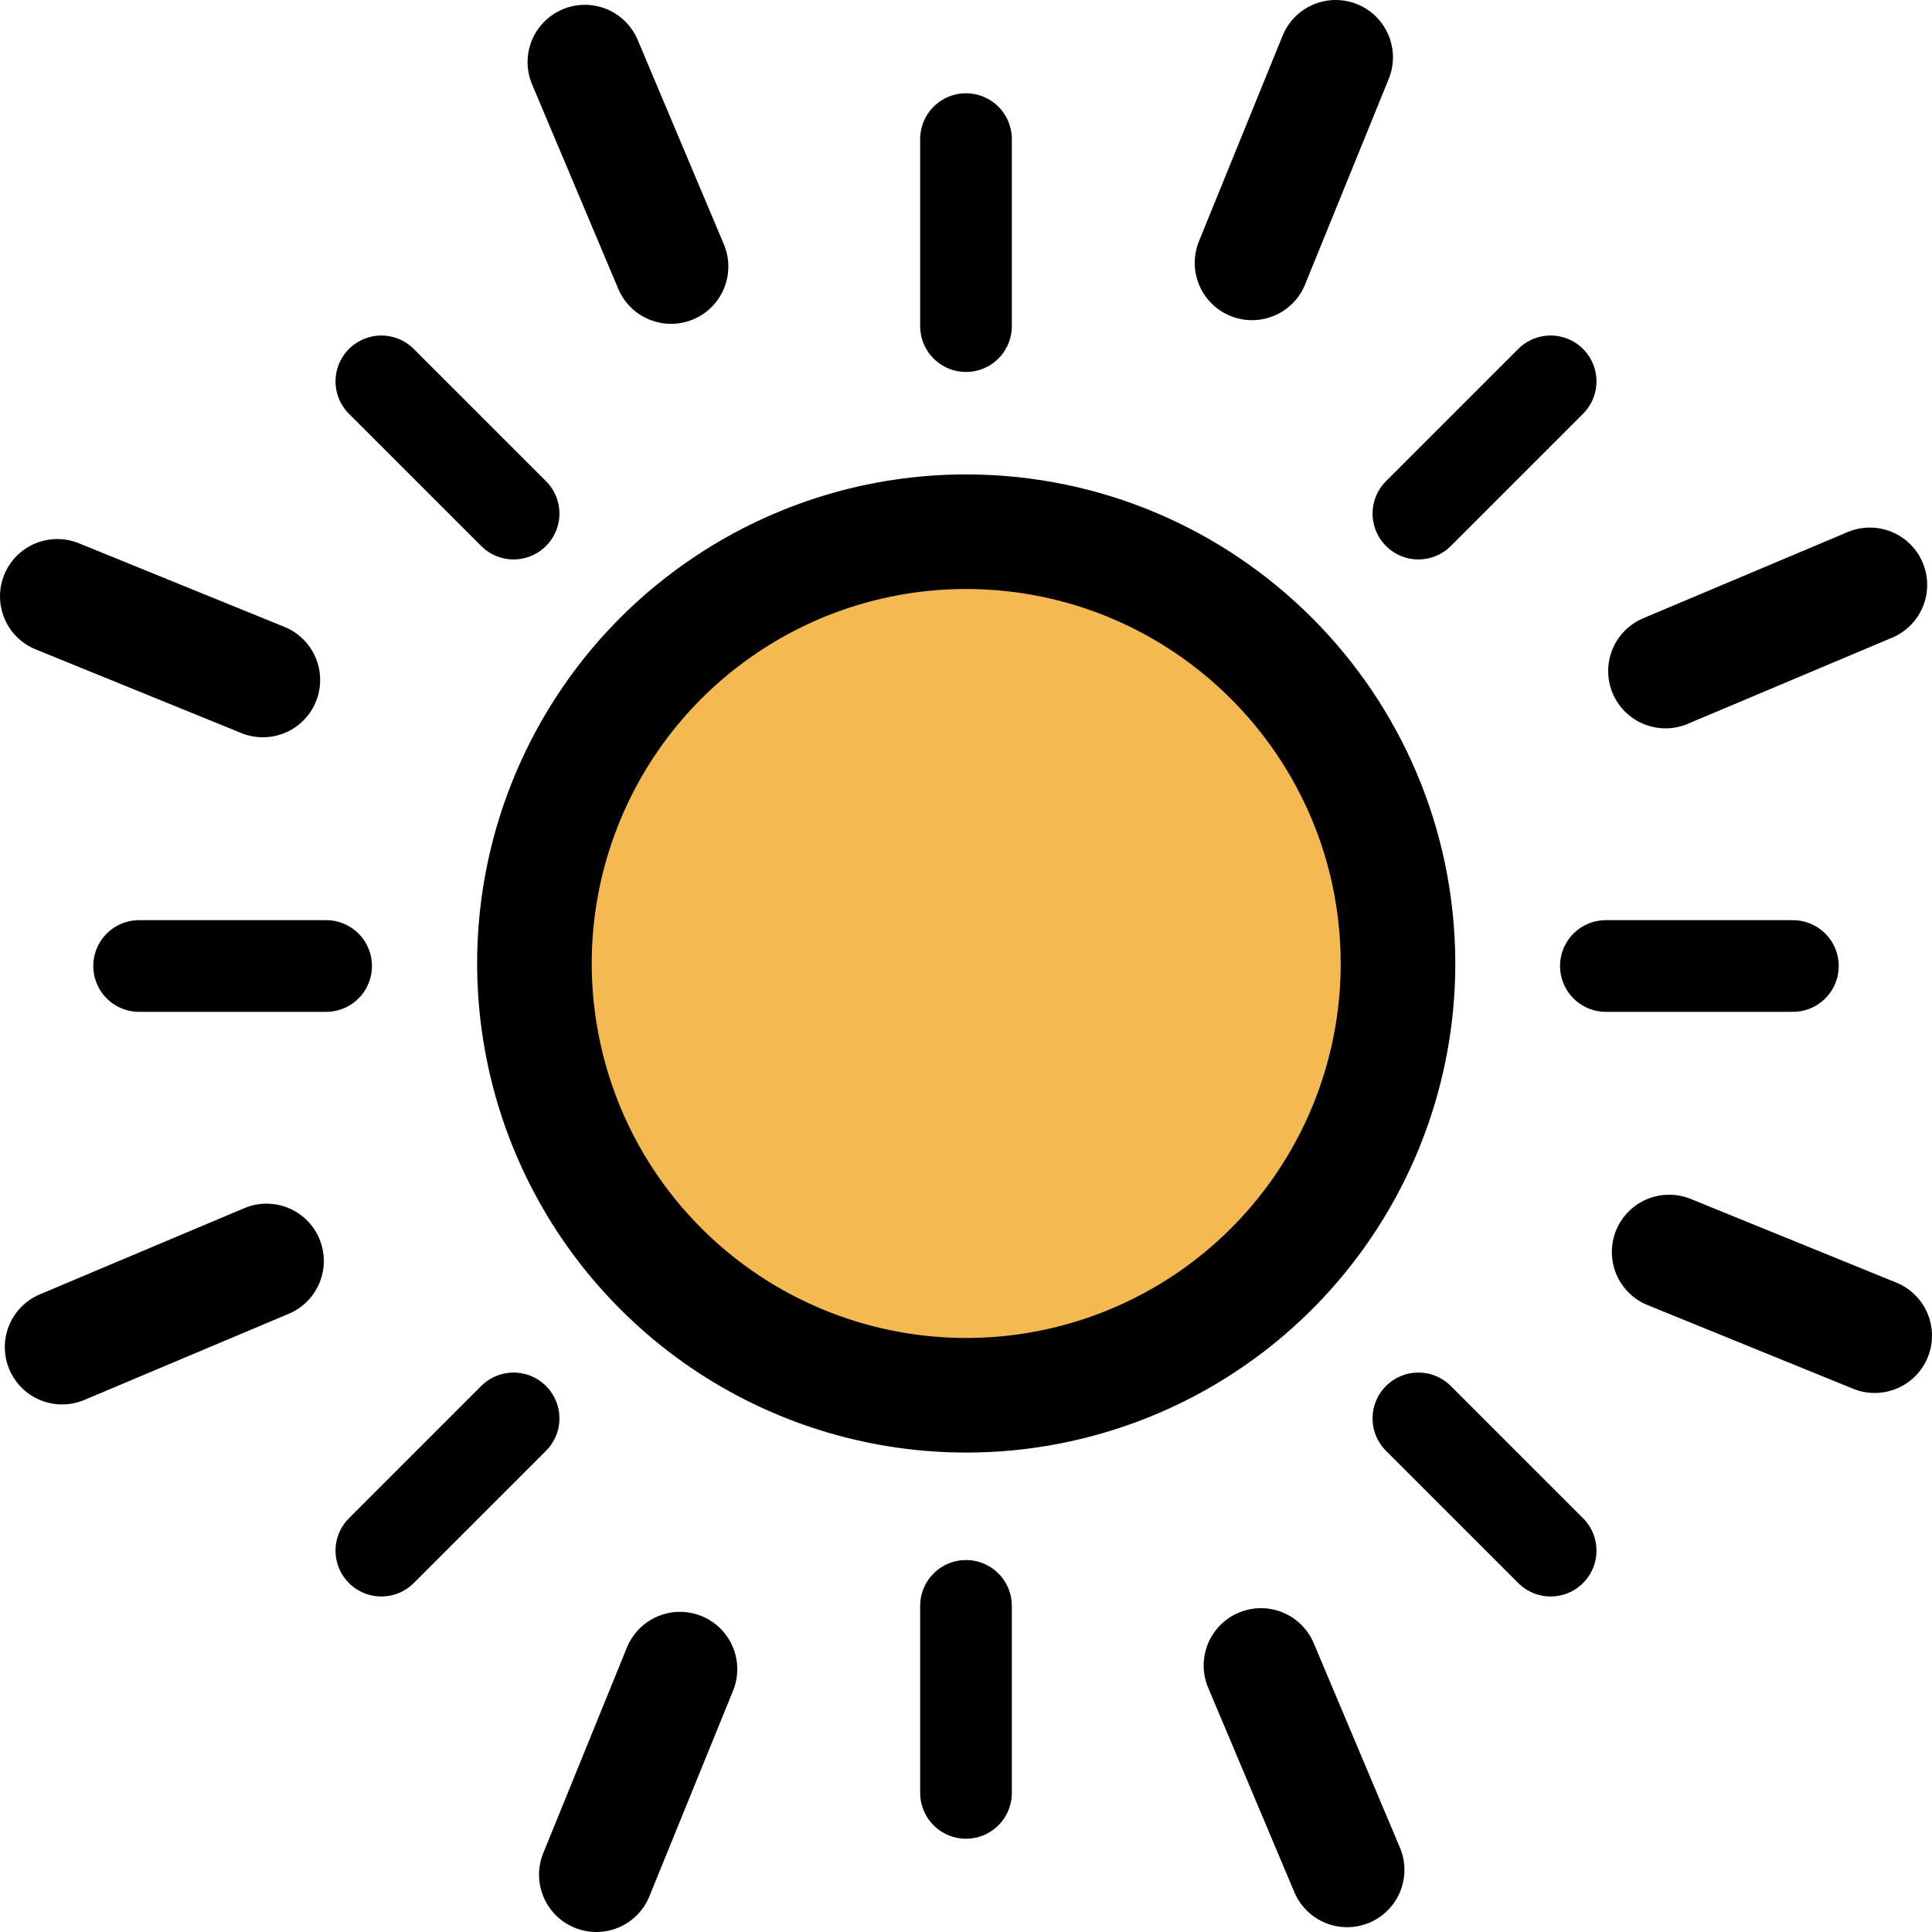
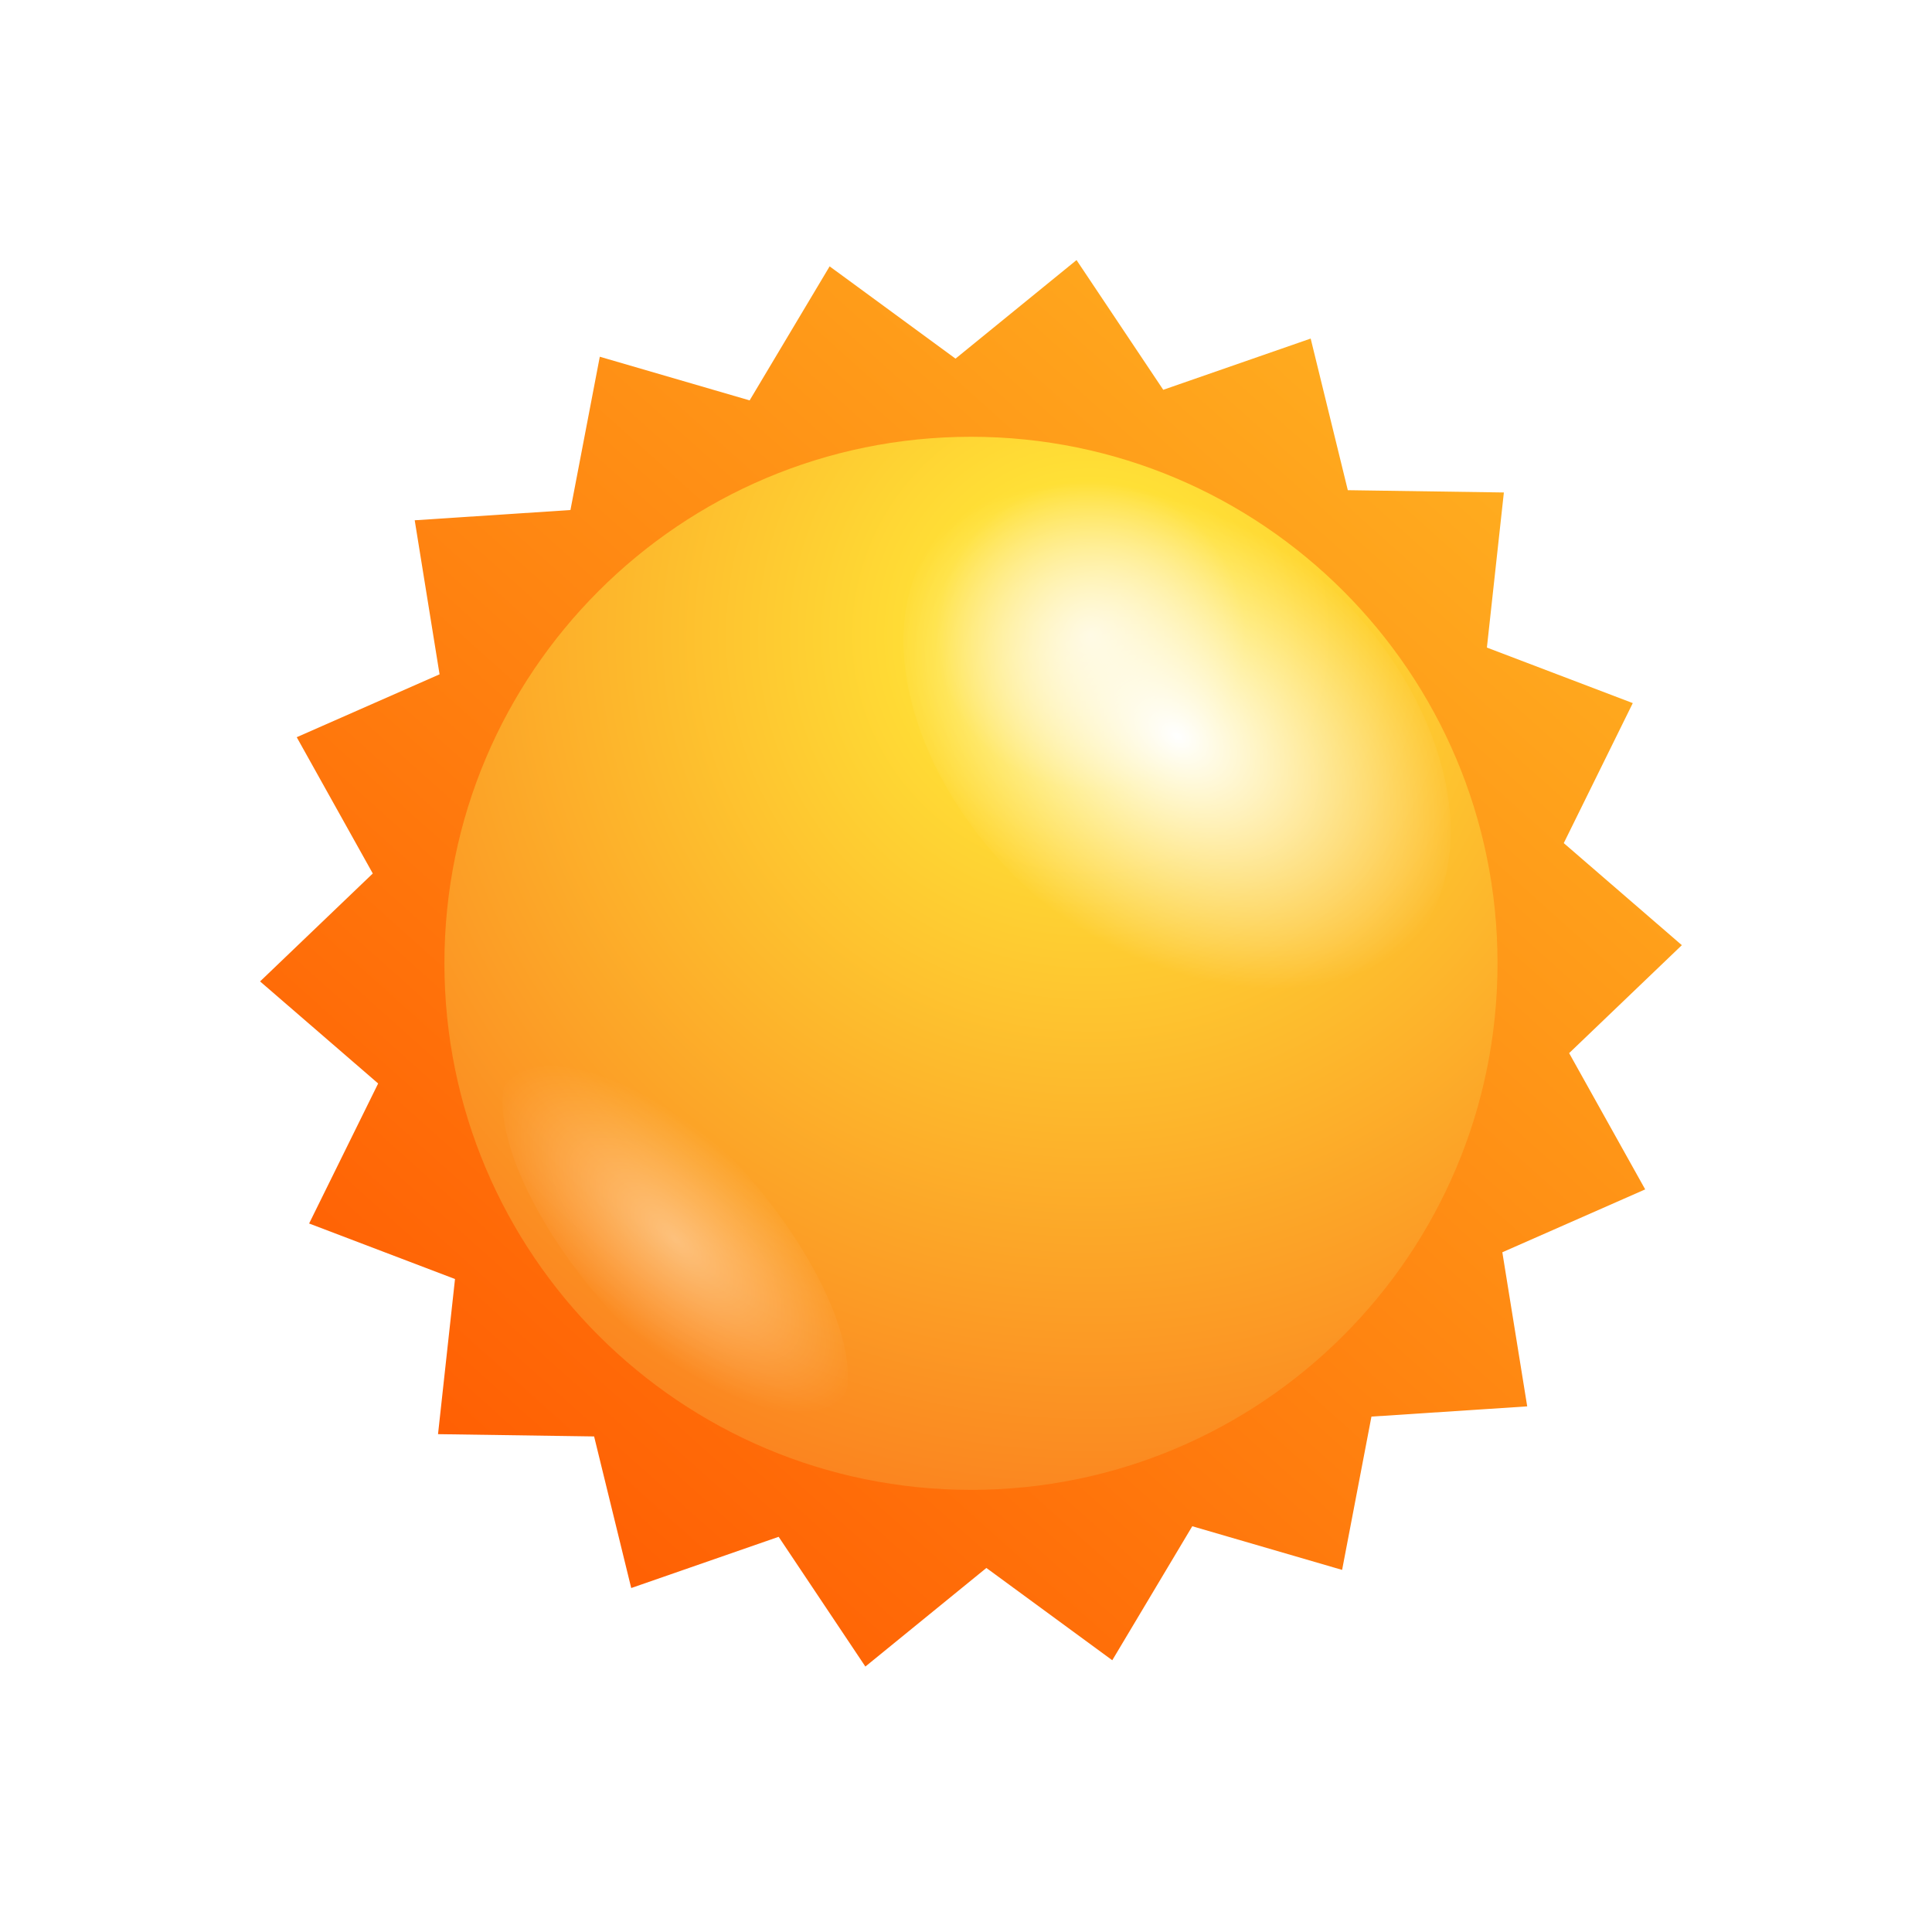
- <svg xmlns="http://www.w3.org/2000/svg" viewBox="0 0 84.3 84.3">
+ <svg xmlns="http://www.w3.org/2000/svg" width="104" height="104" viewBox="0 0 104 104" fill="none">
+   <path d="M82.21 75.705L73.825 76.256L72.246 84.508L64.18 82.158L59.874 89.371L53.097 84.404L46.583 89.711L41.915 82.727L33.979 85.484L31.981 77.324L23.579 77.201L24.493 68.85L16.64 65.861L20.356 58.324L14 52.83L20.067 47.02L15.973 39.684L23.662 36.299L22.324 28.006L30.707 27.455L32.287 19.203L40.353 21.553L44.659 14.338L51.436 19.305L57.95 14L62.618 20.983L70.554 18.225L72.553 26.387L80.954 26.51L80.04 34.859L87.893 37.848L84.178 45.385L90.534 50.879L84.467 56.69L88.561 64.025L80.871 67.41L82.21 75.705Z" fill="url(#paint0_linear_1012_28447)" />
+   <path d="M23.923 51.854C23.923 67.508 36.613 80.2 52.267 80.2C67.921 80.2 80.612 67.509 80.612 51.854C80.612 36.202 67.922 23.512 52.267 23.512C36.613 23.512 23.923 36.201 23.923 51.854Z" fill="url(#paint1_radial_1012_28447)" />
+   <path d="M56.586 48.94C49.367 43.081 46.547 34.166 50.29 29.02C54.034 23.874 62.921 24.454 70.143 30.305C77.36 36.16 80.176 45.08 76.436 50.223C72.69 55.371 63.802 54.791 56.586 48.94Z" fill="url(#paint2_radial_1012_28447)" />
+   <path opacity="0.4" d="M27.215 58.119C28.173 54.984 33.032 56.283 38.077 61.021C43.122 65.759 46.433 72.138 45.481 75.277C44.527 78.41 39.666 77.113 34.619 72.375C29.576 67.635 26.262 61.25 27.215 58.119Z" fill="url(#paint3_radial_1012_28447)" />
  <defs>
-     <style>.cls-1{fill:#f5b952;}.cls-2,.cls-3,.cls-4{fill:none;stroke:#000;stroke-miterlimit:10;}.cls-2,.cls-4{stroke-width:5px;}.cls-3,.cls-4{stroke-linecap:round;}.cls-3{stroke-width:4px;}</style>
+     <linearGradient id="paint0_linear_1012_28447" x1="87.159" y1="12.865" x2="19.901" y2="88.024" gradientUnits="userSpaceOnUse">
+       <stop stop-color="#FFBA24" />
+       <stop offset="1" stop-color="#FF5500" />
+     </linearGradient>
+     <radialGradient id="paint1_radial_1012_28447" cx="0" cy="0" r="1" gradientUnits="userSpaceOnUse" gradientTransform="translate(58.7493 34.0845) rotate(180) scale(53.8068 53.8068)">
+       <stop stop-color="#FFF4C3" />
+       <stop offset="0.156" stop-color="#FFE036" />
+       <stop offset="1" stop-color="#FA761C" />
+     </radialGradient>
+     <radialGradient id="paint2_radial_1012_28447" cx="0" cy="0" r="1" gradientUnits="userSpaceOnUse" gradientTransform="translate(63.3631 39.6209) rotate(126.034) scale(11.5221 16.8086)">
+       <stop stop-color="white" />
+       <stop offset="1" stop-color="white" stop-opacity="0" />
+     </radialGradient>
+     <radialGradient id="paint3_radial_1012_28447" cx="0" cy="0" r="1" gradientUnits="userSpaceOnUse" gradientTransform="translate(36.3478 66.6985) rotate(-136.79) scale(12.5293 5.32166)">
+       <stop stop-color="white" />
+       <stop offset="1" stop-color="white" stop-opacity="0" />
+     </radialGradient>
  </defs>
-   <g id="Layer_2" data-name="Layer 2">
-     <g id="Layer_1-2" data-name="Layer 1">
-       <circle class="cls-1" cx="42.48" cy="42.15" r="18.72" />
-       <path class="cls-2" d="M42.19,23.2A18.84,18.84,0,1,0,61,42,18.86,18.86,0,0,0,42.19,23.2Z" />
-       <line class="cls-3" x1="42.15" y1="14.23" x2="42.15" y2="6.07" />
-       <line class="cls-3" x1="42.15" y1="78.23" x2="42.15" y2="70.07" />
-       <line class="cls-3" x1="14.23" y1="42.15" x2="6.07" y2="42.15" />
-       <line class="cls-3" x1="78.23" y1="42.15" x2="70.07" y2="42.15" />
-       <line class="cls-3" x1="22.41" y1="22.41" x2="16.64" y2="16.64" />
-       <line class="cls-3" x1="67.66" y1="67.66" x2="61.89" y2="61.89" />
-       <line class="cls-3" x1="22.41" y1="61.89" x2="16.64" y2="67.66" />
-       <line class="cls-3" x1="67.66" y1="16.64" x2="61.89" y2="22.41" />
-       <line class="cls-4" x1="54.63" y1="11.47" x2="58.28" y2="2.5" />
-       <line class="cls-4" x1="26.02" y1="81.8" x2="29.67" y2="72.83" />
-       <line class="cls-4" x1="11.47" y1="29.67" x2="2.5" y2="26.02" />
-       <line class="cls-4" x1="81.8" y1="58.28" x2="72.83" y2="54.63" />
-       <line class="cls-4" x1="29.28" y1="11.63" x2="25.52" y2="2.71" />
-       <line class="cls-4" x1="58.78" y1="81.59" x2="55.02" y2="72.67" />
-       <line class="cls-4" x1="11.63" y1="55.02" x2="2.71" y2="58.78" />
-       <line class="cls-4" x1="81.59" y1="25.52" x2="72.67" y2="29.28" />
-     </g>
-   </g>
</svg>
